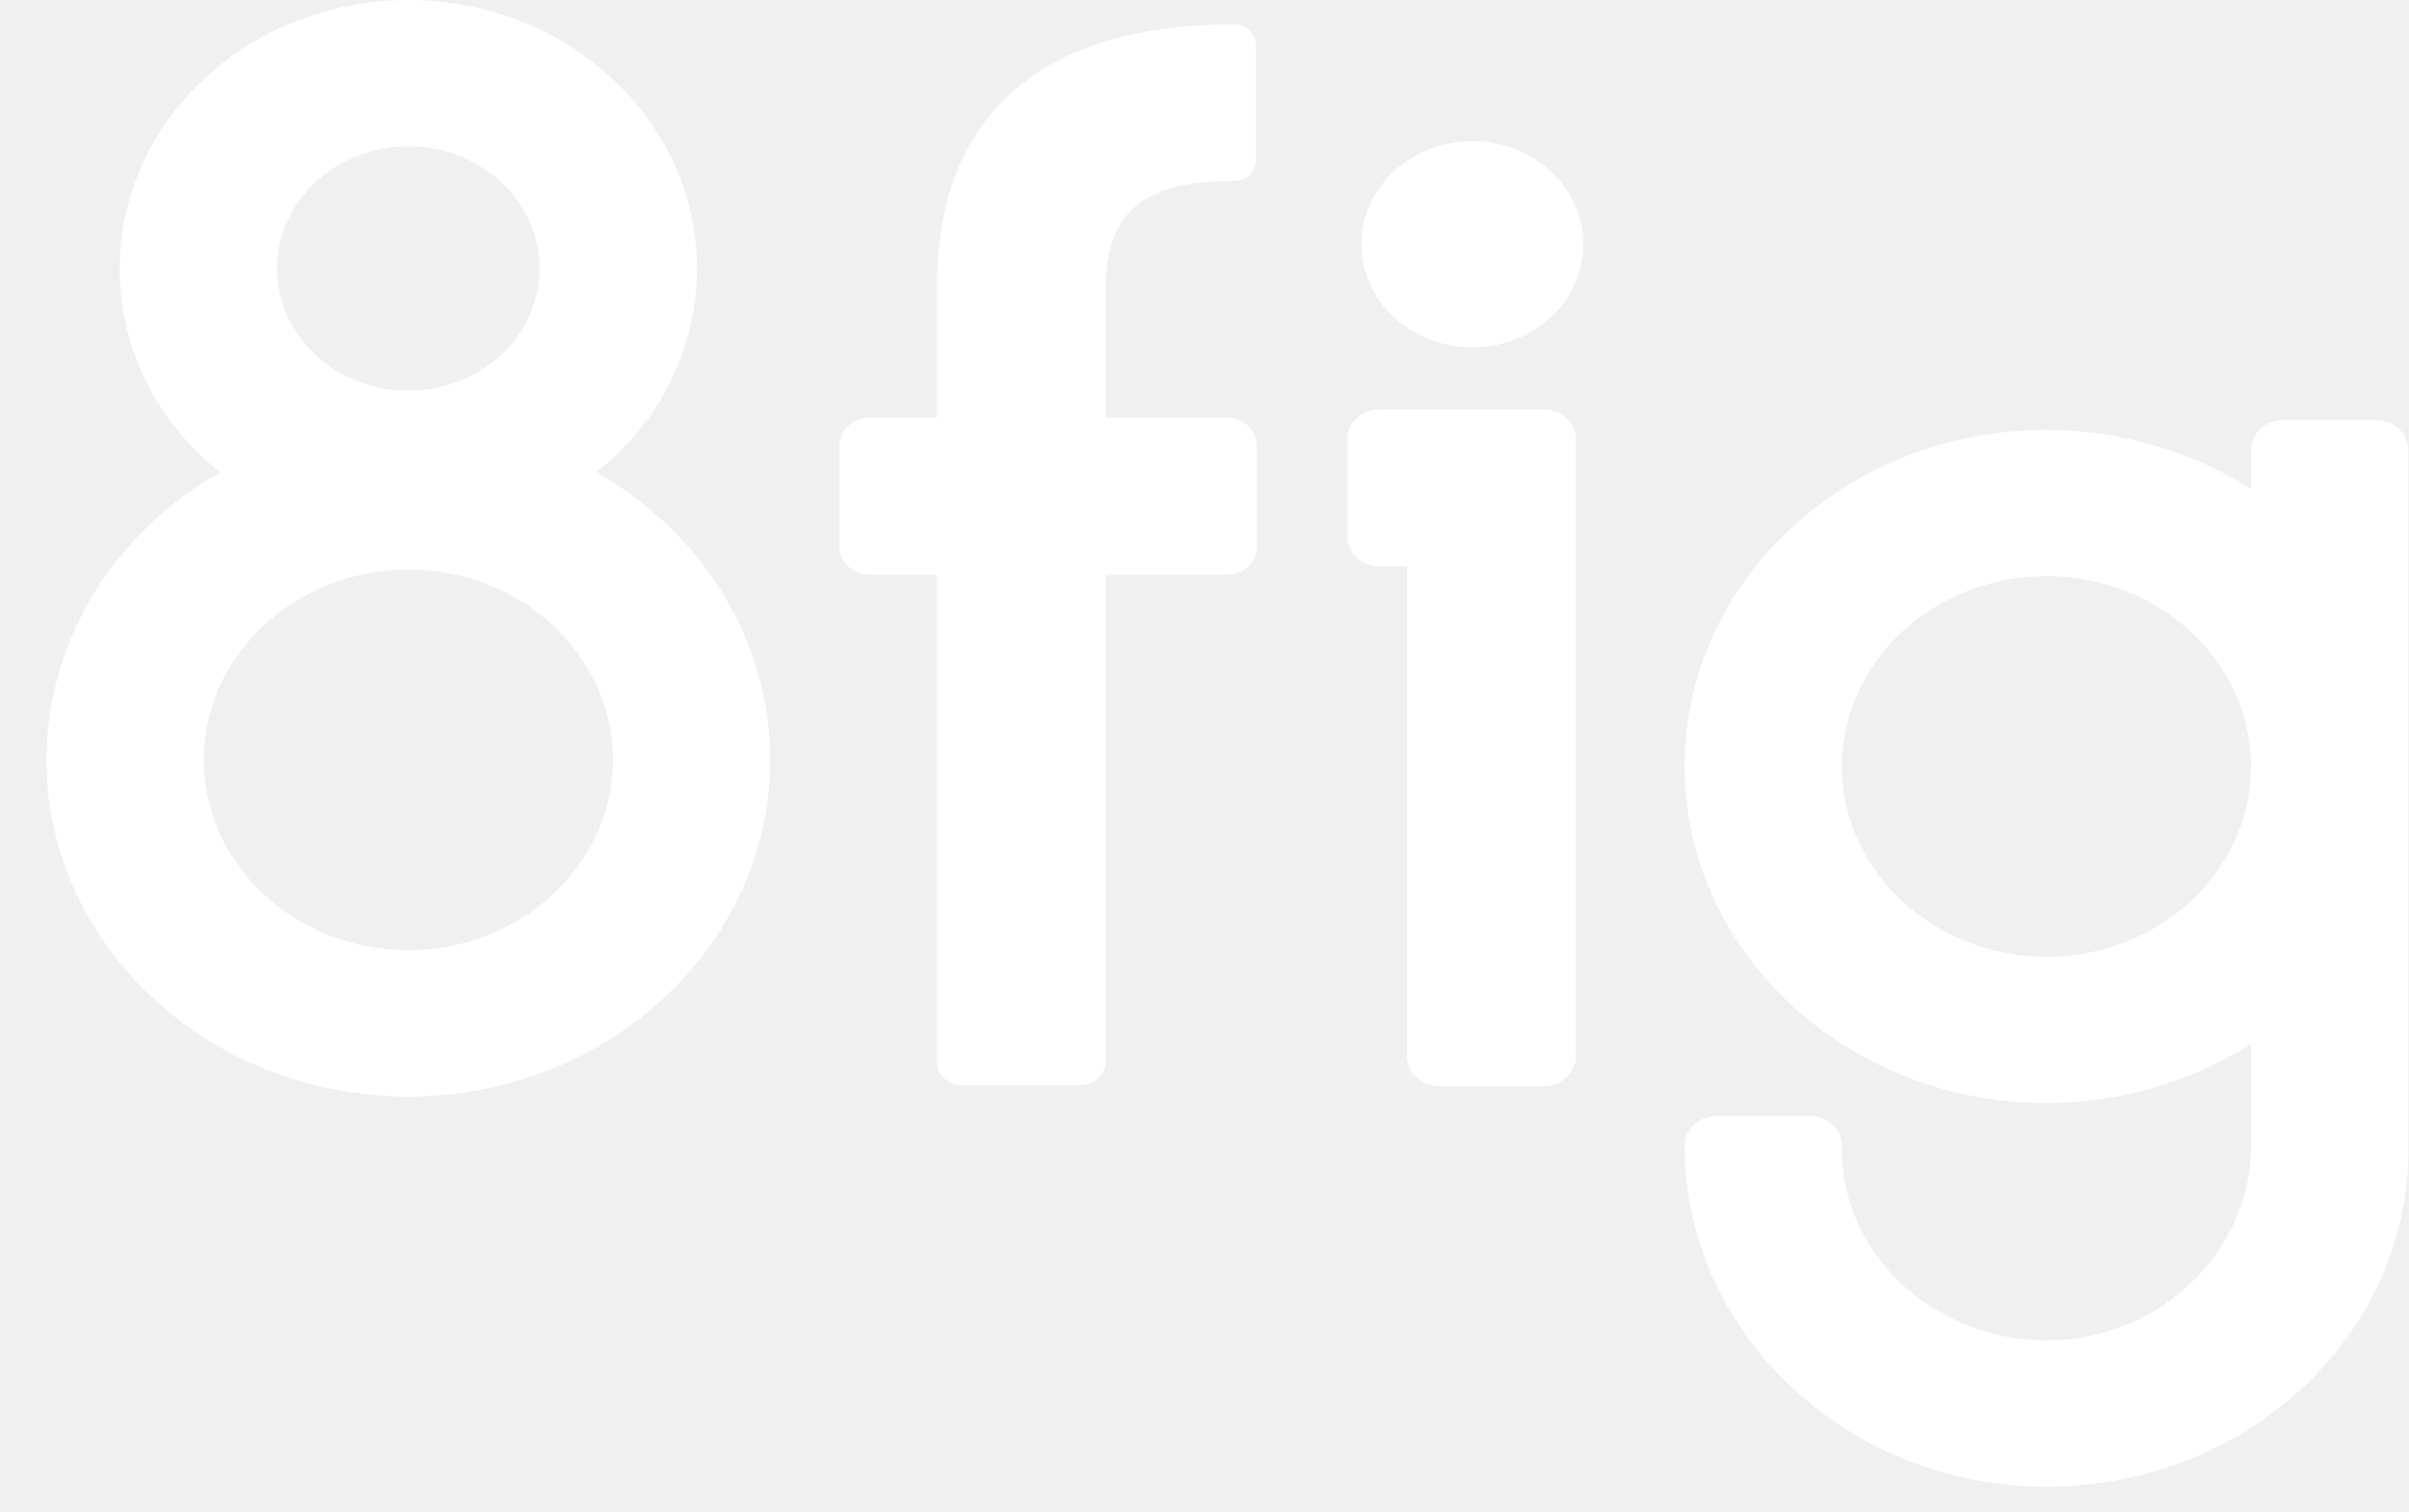
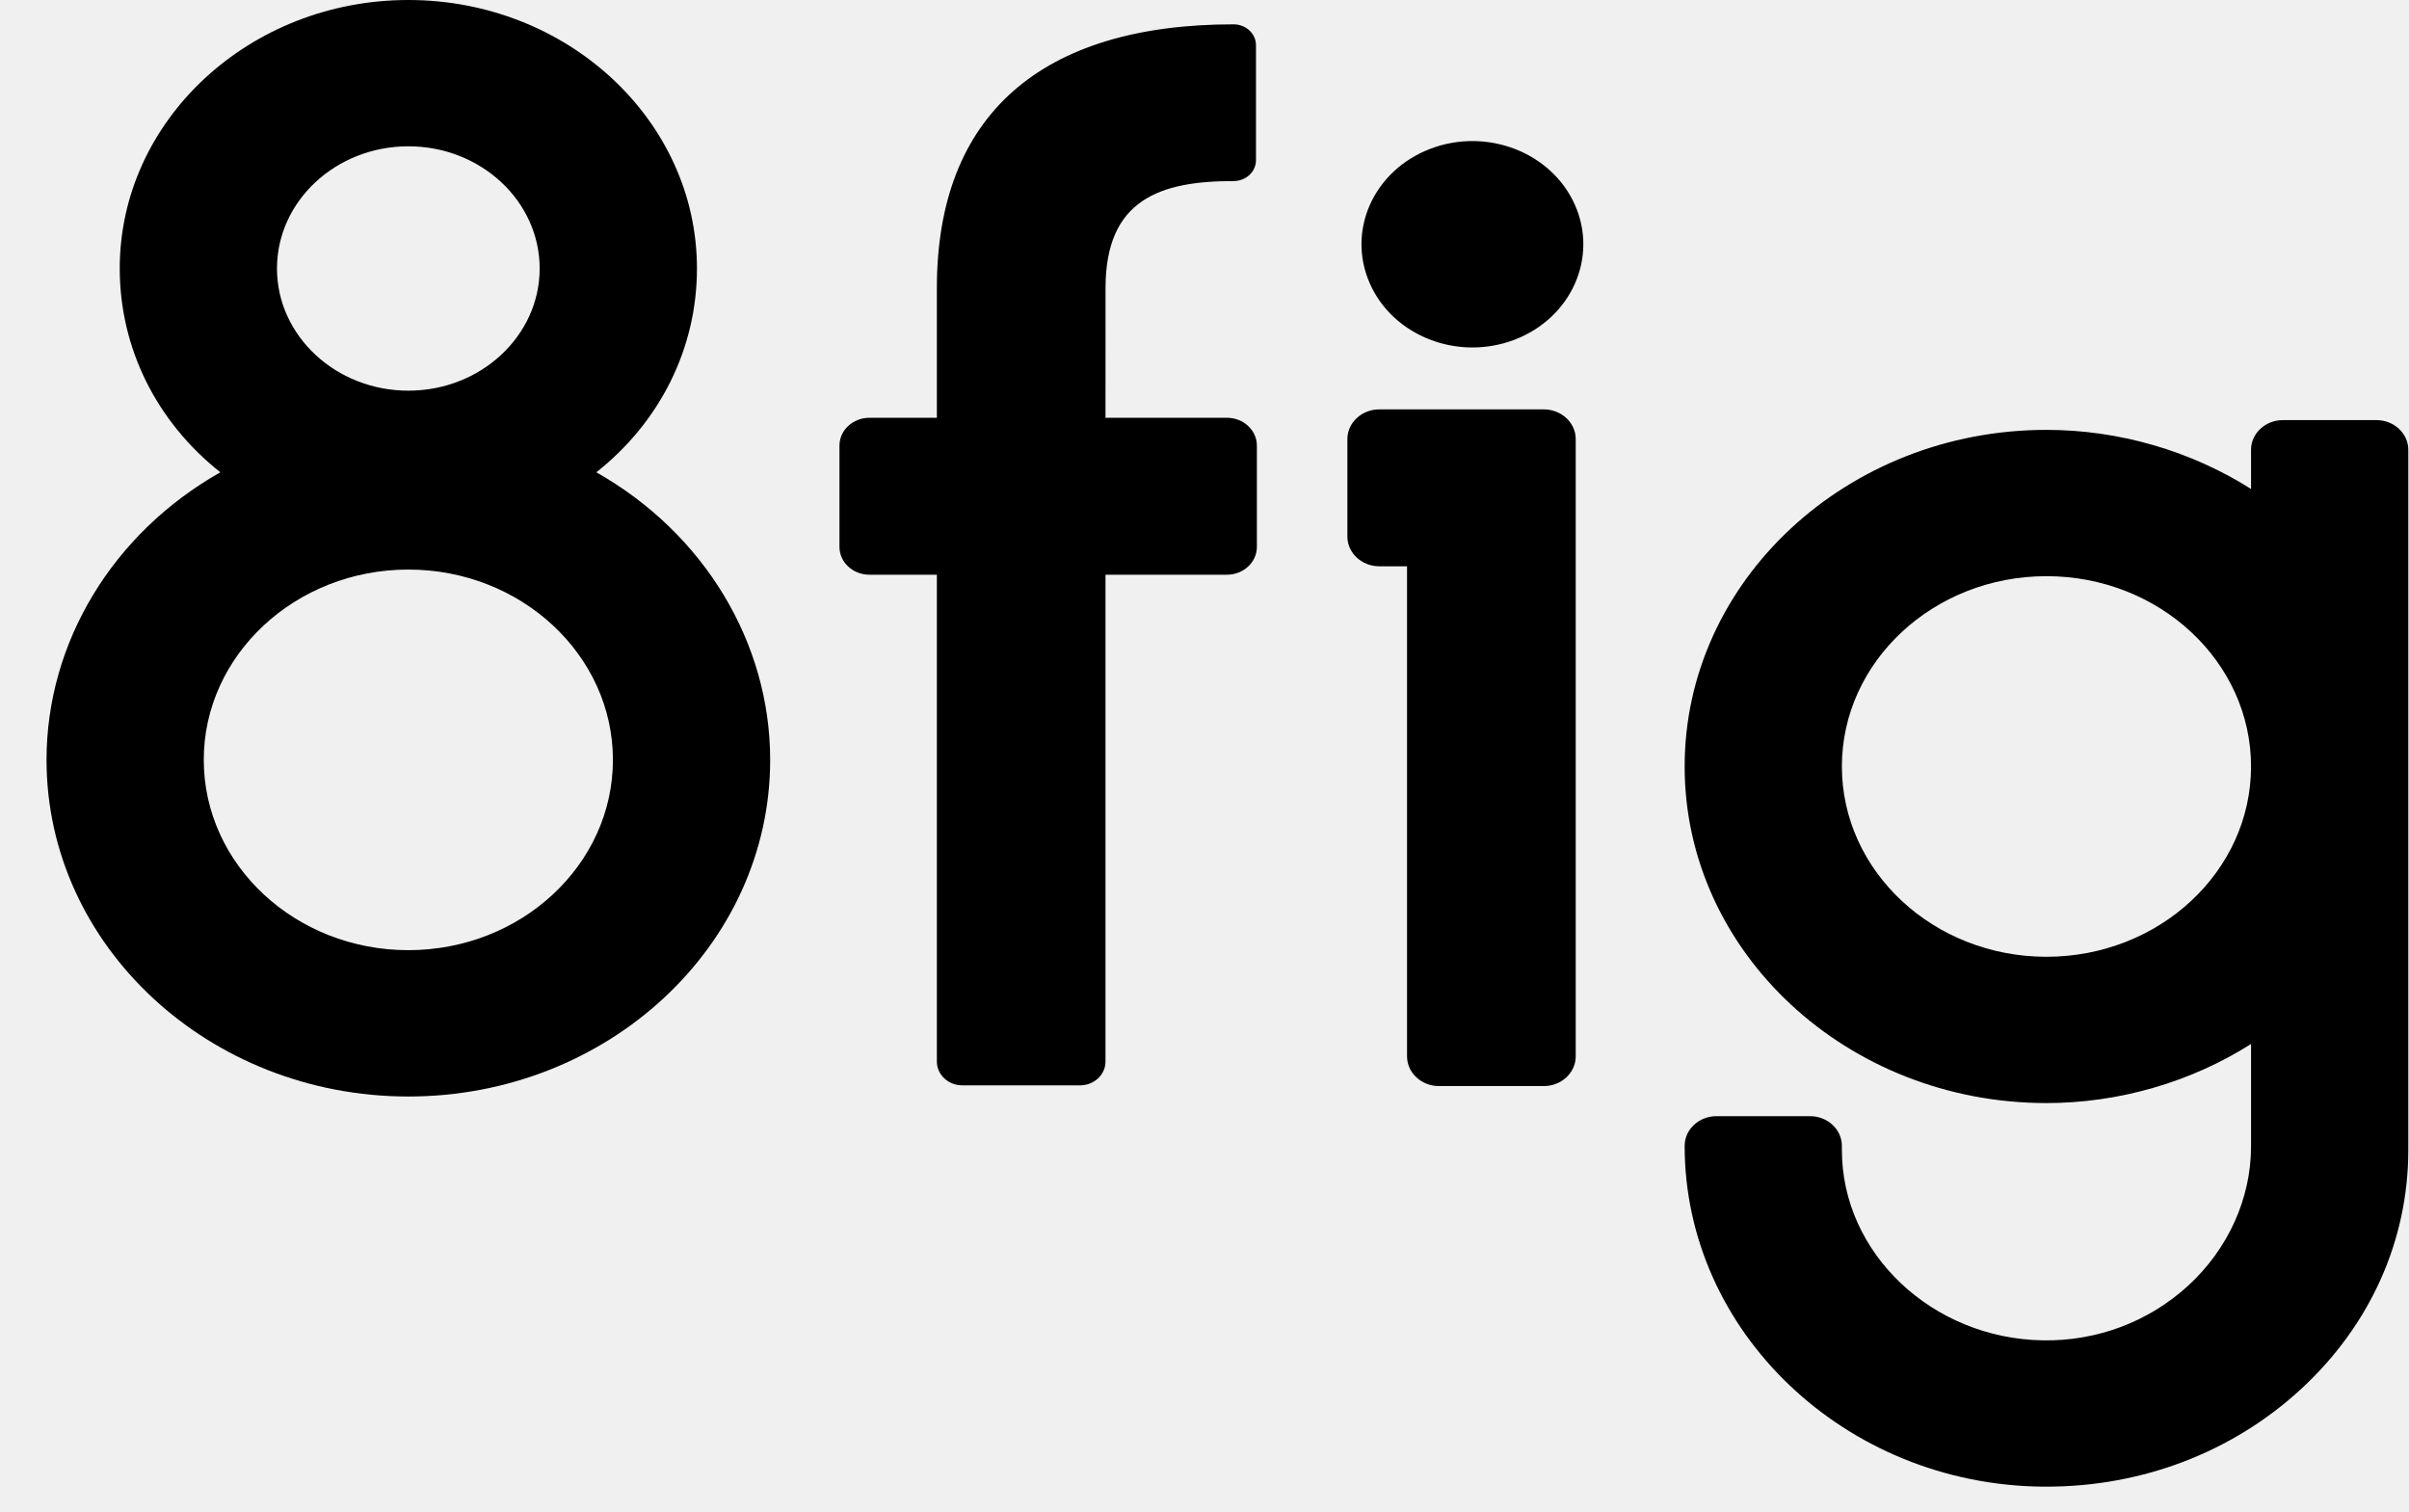
<svg xmlns="http://www.w3.org/2000/svg" width="51" height="32" viewBox="0 0 51 32" fill="none">
-   <path d="M32.683 8.666H29.201C28.829 8.666 28.525 8.948 28.525 9.294V11.359C28.525 11.706 28.829 11.988 29.201 11.988H29.788V22.362C29.788 22.709 30.091 22.991 30.463 22.991H32.683C33.055 22.991 33.359 22.709 33.359 22.362V9.294C33.359 8.948 33.055 8.666 32.683 8.666Z" fill="white" />
-   <path d="M0.985 16.086C0.985 20.015 4.421 23.212 8.645 23.212C12.869 23.212 16.305 20.015 16.305 16.086C16.305 13.597 14.901 11.286 12.625 9.998C13.982 8.924 14.755 7.365 14.755 5.683C14.755 2.55 12.014 0 8.645 0C5.276 0 2.535 2.55 2.535 5.683C2.535 7.365 3.308 8.924 4.665 9.998C2.388 11.286 0.985 13.598 0.985 16.086ZM8.645 8.27C7.112 8.27 5.864 7.11 5.864 5.684C5.864 4.257 7.112 3.097 8.645 3.097C10.178 3.097 11.425 4.257 11.425 5.684C11.425 7.11 10.178 8.27 8.645 8.27ZM4.314 16.086C4.314 13.865 6.257 12.057 8.645 12.057C11.033 12.057 12.976 13.865 12.976 16.086C12.976 18.308 11.033 20.114 8.645 20.114C6.257 20.115 4.314 18.308 4.314 16.086Z" fill="white" />
-   <path d="M50.309 8.893H48.331C47.959 8.893 47.656 9.175 47.656 9.521V10.351C46.381 9.543 44.856 9.1 43.325 9.1C39.101 9.1 35.665 12.297 35.665 16.226C35.665 20.155 39.101 23.351 43.325 23.351C44.856 23.351 46.381 22.909 47.656 22.1V24.271C47.656 25.369 47.169 26.444 46.322 27.219C45.487 27.982 44.395 28.393 43.249 28.374C40.903 28.336 38.994 26.529 38.994 24.346V24.257C38.994 23.91 38.691 23.628 38.318 23.628H36.34C35.968 23.628 35.665 23.91 35.665 24.257C35.665 28.197 39.067 31.433 43.249 31.471C43.275 31.471 43.3 31.471 43.325 31.471C45.355 31.471 47.265 30.74 48.712 29.407C50.178 28.057 50.985 26.259 50.985 24.346V9.521C50.985 9.175 50.682 8.893 50.309 8.893ZM47.656 16.226C47.656 18.447 45.713 20.254 43.325 20.254C40.937 20.254 38.994 18.447 38.994 16.226C38.994 14.004 40.937 12.197 43.325 12.197C45.713 12.197 47.656 14.004 47.656 16.226Z" fill="white" />
-   <path d="M32.07 7.189C33.268 6.727 33.837 5.449 33.341 4.335C32.845 3.221 31.471 2.691 30.273 3.153C29.075 3.615 28.506 4.892 29.003 6.007C29.499 7.121 30.872 7.65 32.07 7.189Z" fill="white" />
-   <path d="M23.405 6.096C23.405 4.218 24.566 3.833 26.115 3.833C26.378 3.833 26.59 3.635 26.59 3.391V0.957C26.59 0.713 26.378 0.515 26.115 0.515C22.03 0.515 19.834 2.445 19.834 6.096L19.834 8.844H18.405C18.056 8.844 17.772 9.108 17.772 9.433V11.577C17.772 11.902 18.056 12.166 18.405 12.166H19.834V22.473C19.834 22.751 20.076 22.976 20.375 22.976H22.863C23.162 22.976 23.404 22.751 23.404 22.473V12.166H25.975C26.325 12.166 26.609 11.902 26.609 11.577V9.433C26.609 9.108 26.325 8.844 25.975 8.844H23.404L23.405 6.096Z" fill="white" />
+   <path d="M32.683 8.666H29.201C28.829 8.666 28.525 8.948 28.525 9.294V11.359C28.525 11.706 28.829 11.988 29.201 11.988H29.788V22.362C29.788 22.709 30.091 22.991 30.463 22.991H32.683C33.055 22.991 33.359 22.709 33.359 22.362V9.294C33.359 8.948 33.055 8.666 32.683 8.666Z" fill="black" />
+   <path d="M0.985 16.086C0.985 20.015 4.421 23.212 8.645 23.212C12.869 23.212 16.305 20.015 16.305 16.086C16.305 13.597 14.901 11.286 12.625 9.998C13.982 8.924 14.755 7.365 14.755 5.683C14.755 2.55 12.014 0 8.645 0C5.276 0 2.535 2.55 2.535 5.683C2.535 7.365 3.308 8.924 4.665 9.998C2.388 11.286 0.985 13.598 0.985 16.086ZM8.645 8.27C7.112 8.27 5.864 7.11 5.864 5.684C5.864 4.257 7.112 3.097 8.645 3.097C10.178 3.097 11.425 4.257 11.425 5.684C11.425 7.11 10.178 8.27 8.645 8.27ZM4.314 16.086C4.314 13.865 6.257 12.057 8.645 12.057C11.033 12.057 12.976 13.865 12.976 16.086C12.976 18.308 11.033 20.114 8.645 20.114C6.257 20.115 4.314 18.308 4.314 16.086Z" fill="black" />
+   <path d="M50.309 8.893H48.331C47.959 8.893 47.656 9.175 47.656 9.521V10.351C46.381 9.543 44.856 9.1 43.325 9.1C39.101 9.1 35.665 12.297 35.665 16.226C35.665 20.155 39.101 23.351 43.325 23.351C44.856 23.351 46.381 22.909 47.656 22.1V24.271C47.656 25.369 47.169 26.444 46.322 27.219C45.487 27.982 44.395 28.393 43.249 28.374C40.903 28.336 38.994 26.529 38.994 24.346V24.257C38.994 23.91 38.691 23.628 38.318 23.628H36.34C35.968 23.628 35.665 23.91 35.665 24.257C35.665 28.197 39.067 31.433 43.249 31.471C43.275 31.471 43.3 31.471 43.325 31.471C45.355 31.471 47.265 30.74 48.712 29.407C50.178 28.057 50.985 26.259 50.985 24.346V9.521C50.985 9.175 50.682 8.893 50.309 8.893ZM47.656 16.226C47.656 18.447 45.713 20.254 43.325 20.254C40.937 20.254 38.994 18.447 38.994 16.226C38.994 14.004 40.937 12.197 43.325 12.197C45.713 12.197 47.656 14.004 47.656 16.226Z" fill="black" />
+   <path d="M32.07 7.189C33.268 6.727 33.837 5.449 33.341 4.335C32.845 3.221 31.471 2.691 30.273 3.153C29.075 3.615 28.506 4.892 29.003 6.007C29.499 7.121 30.872 7.65 32.07 7.189Z" fill="black" />
+   <path d="M23.405 6.096C23.405 4.218 24.566 3.833 26.115 3.833C26.378 3.833 26.59 3.635 26.59 3.391V0.957C26.59 0.713 26.378 0.515 26.115 0.515C22.03 0.515 19.834 2.445 19.834 6.096L19.834 8.844H18.405C18.056 8.844 17.772 9.108 17.772 9.433V11.577C17.772 11.902 18.056 12.166 18.405 12.166H19.834V22.473C19.834 22.751 20.076 22.976 20.375 22.976H22.863C23.162 22.976 23.404 22.751 23.404 22.473V12.166H25.975C26.325 12.166 26.609 11.902 26.609 11.577V9.433C26.609 9.108 26.325 8.844 25.975 8.844H23.404L23.405 6.096Z" fill="black" />
</svg>
